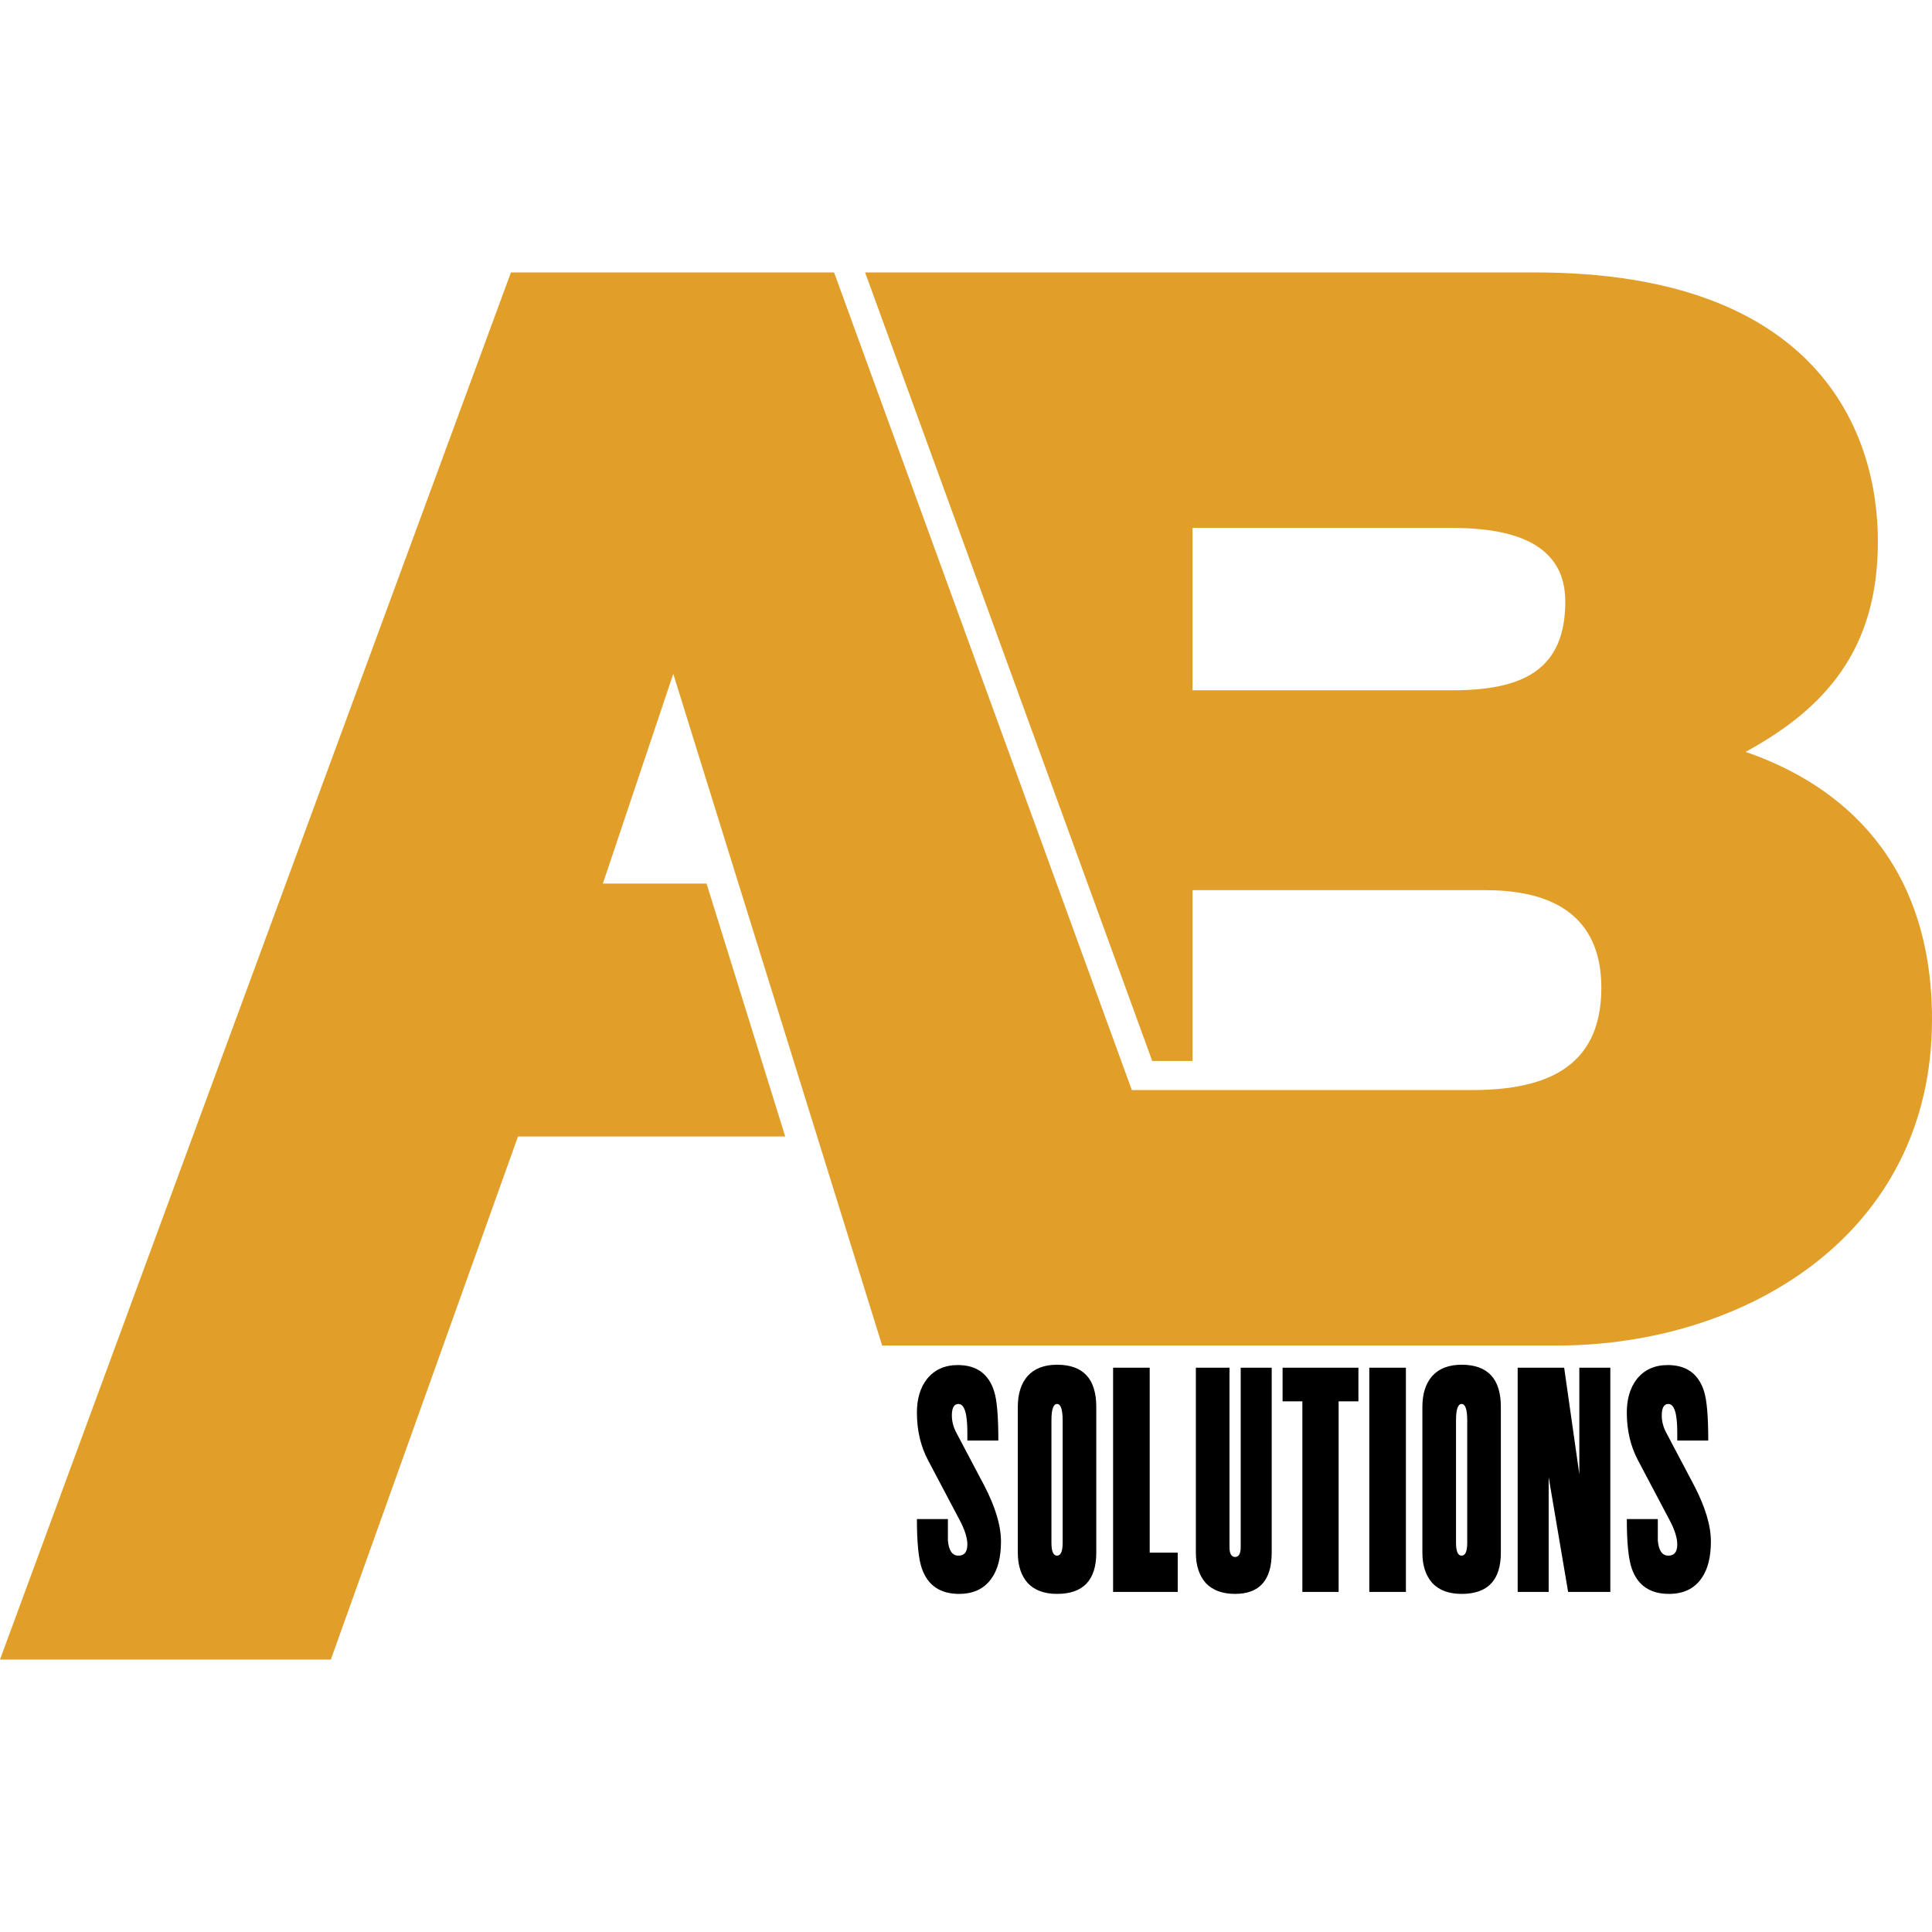
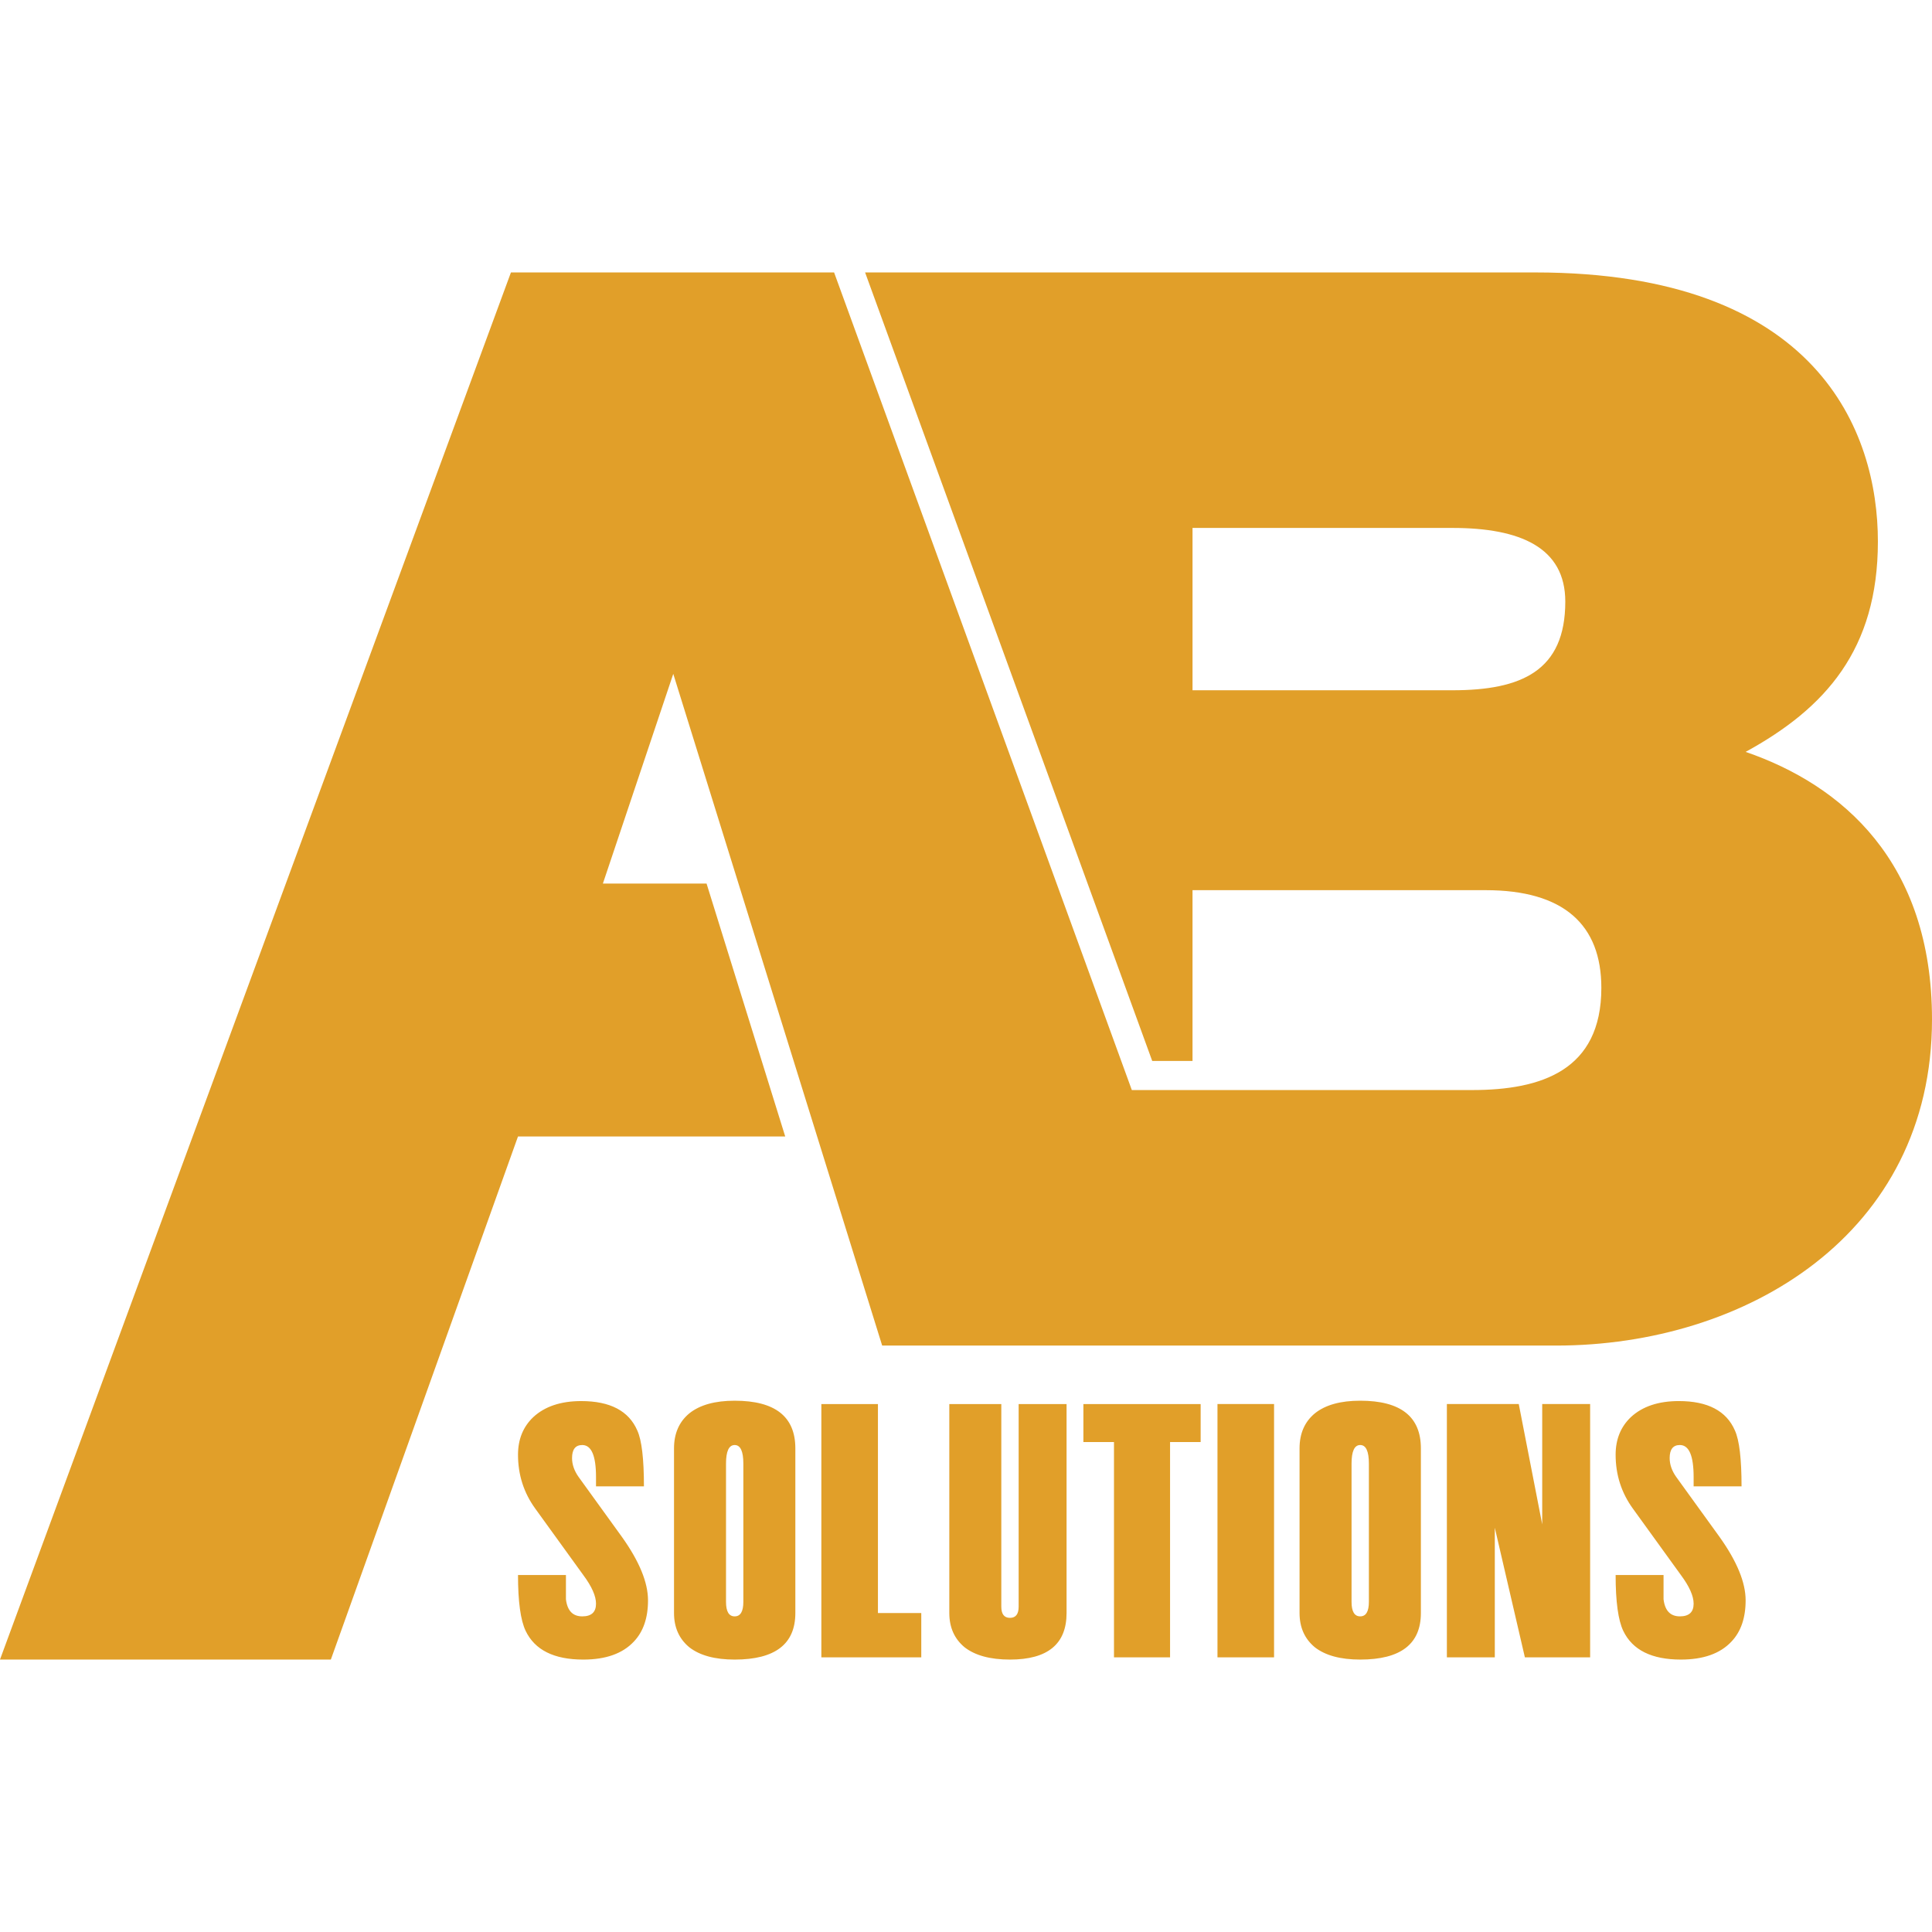
- <svg xmlns="http://www.w3.org/2000/svg" viewBox="0 0 1000 1000">
-   <g id="LogoLayer" class="logo">
-     <path id="LogoLetters" class="logo__letters" d="m617.25 273.26h134.59c35.011 0 58.352 10.115 58.352 38.122 0 35.784-22.567 45.899-58.352 45.899h-134.59zm-268.77 75.514 108.13 347.69h348.9c98.02 0 194.49-57.561 194.49-168.81 0-81.684-46.673-121.36-96.465-138.48 41.233-22.559 68.458-52.894 68.458-108.91 0-56.787-31.118-139.25-177.37-139.25h-346.85l148.61 408.12h20.864v-88.383h151.71c40.451 0 59.898 17.892 59.898 50.566 0 42.78-31.118 52.894-66.902 52.894h-176.12l-154.11-423.2h-167.26l-264.47 717.98h171.25l96.873-270.76h138.31l-40.71-130.9h-53.664l36.433-108.55" fill="#e19f29" fill-rule="evenodd" />
-     <path id="Subtitle" class="logo__subtitle__text" d="m518.11 797.86q0-12.288-8.704-29.013l-14.507-27.477q-2.219-4.267-2.219-8.704 0-5.973 3.413-5.973 4.608 0 4.608 14.677v4.267h16.043q0-18.944-2.219-25.6-4.267-13.483-18.773-13.483-10.24 0-16.043 7.339-5.12 6.656-5.12 17.237 0 13.824 5.803 24.747l16.043 30.379q4.267 7.851 4.267 13.141 0 5.803-4.608 5.803-4.779 0-5.461-7.851v-11.093h-16.043q0 18.261 2.56 25.6 4.608 13.141 19.285 13.141 11.264 0 16.896-8.192 4.779-6.827 4.779-18.944zm49.323 5.803v-75.435q0-21.845-20.309-21.845-9.899 0-15.189 5.803-5.12 5.803-5.12 16.043v75.435q0 9.899 5.12 15.701 5.291 5.632 15.189 5.632 20.309 0 20.309-21.333zm-17.408-5.12q0 6.656-2.901 6.656-2.901 0-2.901-6.656v-63.317q0-8.533 2.901-8.533 2.901 0 2.901 8.533zm59.563 25.429v-20.309h-14.507v-95.744h-18.944v116.05zm48.64-20.309v-95.744h-16.043v92.843q0 5.12-2.901 5.12t-2.901-5.12v-92.843h-17.408v95.744q0 9.899 5.12 15.701 5.291 5.632 15.189 5.632 18.944 0 18.944-21.333zm44.886-78.336v-17.408h-39.253v17.408h10.24v98.646h18.773v-98.646zm24.576 98.646v-116.05h-18.944v116.05zm49.152-20.309v-75.435q0-21.845-20.309-21.845-9.899 0-15.189 5.803-5.12 5.803-5.12 16.043v75.435q0 9.899 5.12 15.701 5.291 5.632 15.189 5.632 20.309 0 20.309-21.333zm-17.408-5.12q0 6.656-2.901 6.656-2.901 0-2.901-6.656v-63.317q0-8.533 2.901-8.533 2.901 0 2.901 8.533zm74.069 25.429v-116.05h-16.043v55.125l-7.851-55.125h-24.064v116.05h16.043v-59.392l10.069 59.392zm52.053-26.112q0-12.288-8.704-29.013l-14.507-27.477q-2.219-4.267-2.219-8.704 0-5.973 3.413-5.973 4.608 0 4.608 14.677v4.267h16.043q0-18.944-2.219-25.6-4.267-13.483-18.773-13.483-10.24 0-16.043 7.339-5.12 6.656-5.12 17.237 0 13.824 5.803 24.747l16.043 30.379q4.267 7.851 4.267 13.141 0 5.803-4.608 5.803-4.779 0-5.461-7.851v-11.093h-16.043q0 18.261 2.56 25.6 4.608 13.141 19.285 13.141 11.264 0 16.896-8.192 4.779-6.827 4.779-18.944z" fill="currentColor" />
+ <svg xmlns="http://www.w3.org/2000/svg" version="1.1" viewBox="0 0 1000 1000">
+   <g id="LogoLayer" class="logo" fill="#e19f29">
+     <path id="LogoLetters" class="logo__letters" d="m617.25 273.26h134.59c35.011 0 58.352 10.115 58.352 38.122 0 35.784-22.567 45.899-58.352 45.899h-134.59zm-268.77 75.514 108.13 347.69h348.9c98.02 0 194.49-57.561 194.49-168.81 0-81.684-46.673-121.36-96.465-138.48 41.233-22.559 68.458-52.894 68.458-108.91 0-56.787-31.118-139.25-177.37-139.25h-346.85l148.61 408.12h20.864v-88.383h151.71c40.451 0 59.898 17.892 59.898 50.566 0 42.78-31.118 52.894-66.902 52.894h-176.12l-154.11-423.2h-167.26l-264.47 717.98h171.25l96.873-270.76h138.31l-40.71-130.9h-53.664l36.433-108.55" fill-rule="evenodd" />
+     <path id="Subtitle" class="logo__subtitle__text" d="m335.41 828.34q0-13.881-13.458-32.775l-22.43-31.04q-3.43-4.82-3.43-9.832 0-6.748 5.278-6.748 7.125 0 7.125 16.58v4.82h24.804q0-21.4-3.43-28.919-6.597-15.231-29.027-15.231-15.833 0-24.804 8.29-7.916 7.519-7.916 19.472 0 15.616 8.972 27.955l24.804 34.317q6.597 8.868 6.597 14.845 0 6.555-7.125 6.555-7.389 0-8.444-8.868v-12.531h-24.804q0 20.629 3.958 28.919 7.125 14.845 29.818 14.845 17.416 0 26.124-9.254 7.389-7.712 7.389-21.4zm76.261 6.555v-85.214q0-24.677-31.401-24.677-15.305 0-23.485 6.555-7.916 6.555-7.916 18.122v85.214q0 11.182 7.916 17.737 8.18 6.362 23.485 6.362 31.401 0 31.401-24.099zm-26.916-5.784q0 7.519-4.486 7.519-4.486 0-4.486-7.519v-71.526q0-9.64 4.486-9.64 4.486 0 4.486 9.64zm92.093 28.726v-22.942h-22.43v-108.16h-29.29v131.1zm75.205-22.942v-108.16h-24.804v104.88q0 5.784-4.486 5.784t-4.486-5.784v-104.88h-26.915v108.16q0 11.182 7.916 17.737 8.18 6.362 23.485 6.362 29.29 0 29.29-24.099zm69.4-88.492v-19.665h-60.692v19.665h15.833v111.43h29.027v-111.43zm37.998 111.43v-131.1h-29.29v131.1zm75.996-22.942v-85.214q0-24.677-31.401-24.677-15.305 0-23.485 6.555-7.916 6.555-7.916 18.122v85.214q0 11.182 7.916 17.737 8.18 6.362 23.485 6.362 31.401 0 31.401-24.099zm-26.916-5.784q0 7.519-4.486 7.519-4.486 0-4.486-7.519v-71.526q0-9.64 4.486-9.64 4.486 0 4.486 9.64zm114.52 28.726v-131.1h-24.804v62.272l-12.138-62.272h-37.207v131.1h24.804v-67.092l15.569 67.092zm80.482-29.497q0-13.881-13.458-32.775l-22.43-31.04q-3.43-4.82-3.43-9.832 0-6.748 5.278-6.748 7.125 0 7.125 16.58v4.82h24.804q0-21.4-3.43-28.919-6.597-15.231-29.027-15.231-15.833 0-24.804 8.29-7.916 7.519-7.916 19.472 0 15.616 8.972 27.955l24.804 34.317q6.597 8.868 6.597 14.845 0 6.555-7.125 6.555-7.389 0-8.444-8.868v-12.531h-24.804q0 20.629 3.958 28.919 7.125 14.845 29.818 14.845 17.416 0 26.124-9.254 7.389-7.712 7.389-21.4z" stroke-width="1.322" />
  </g>
</svg>
